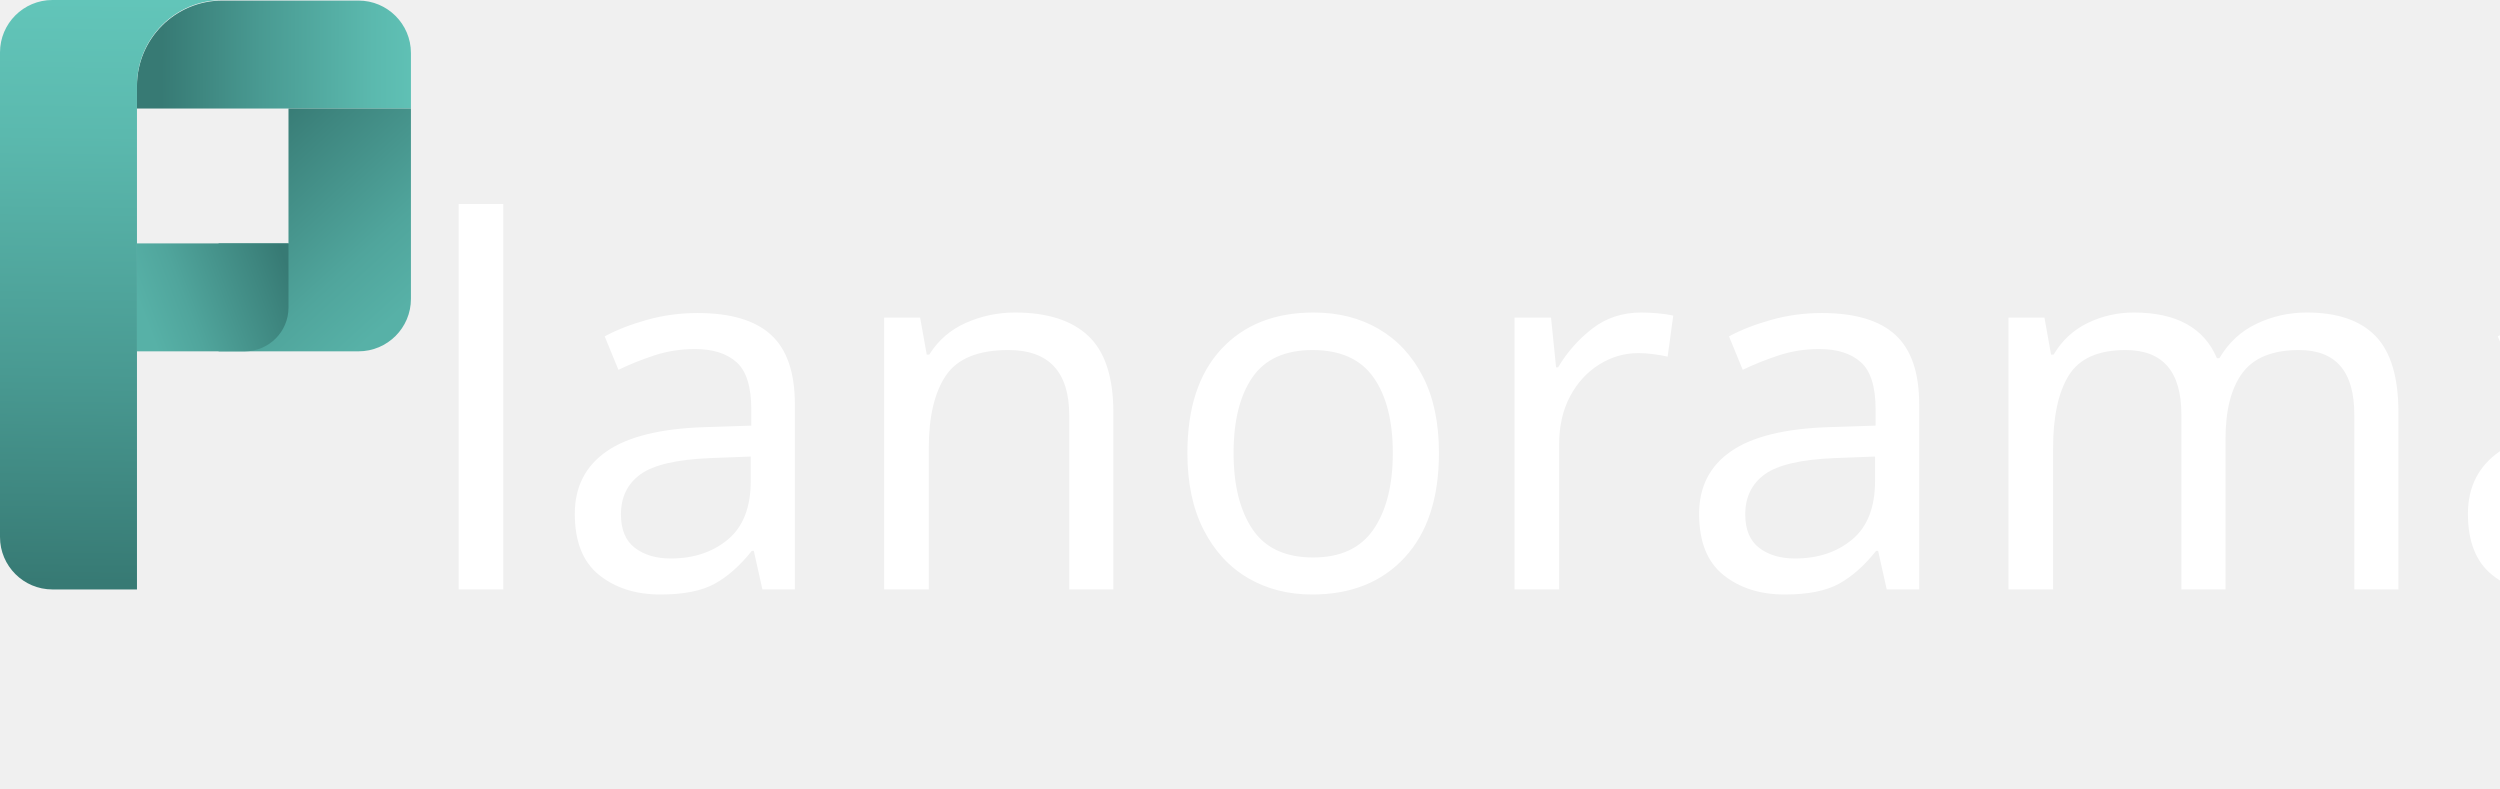
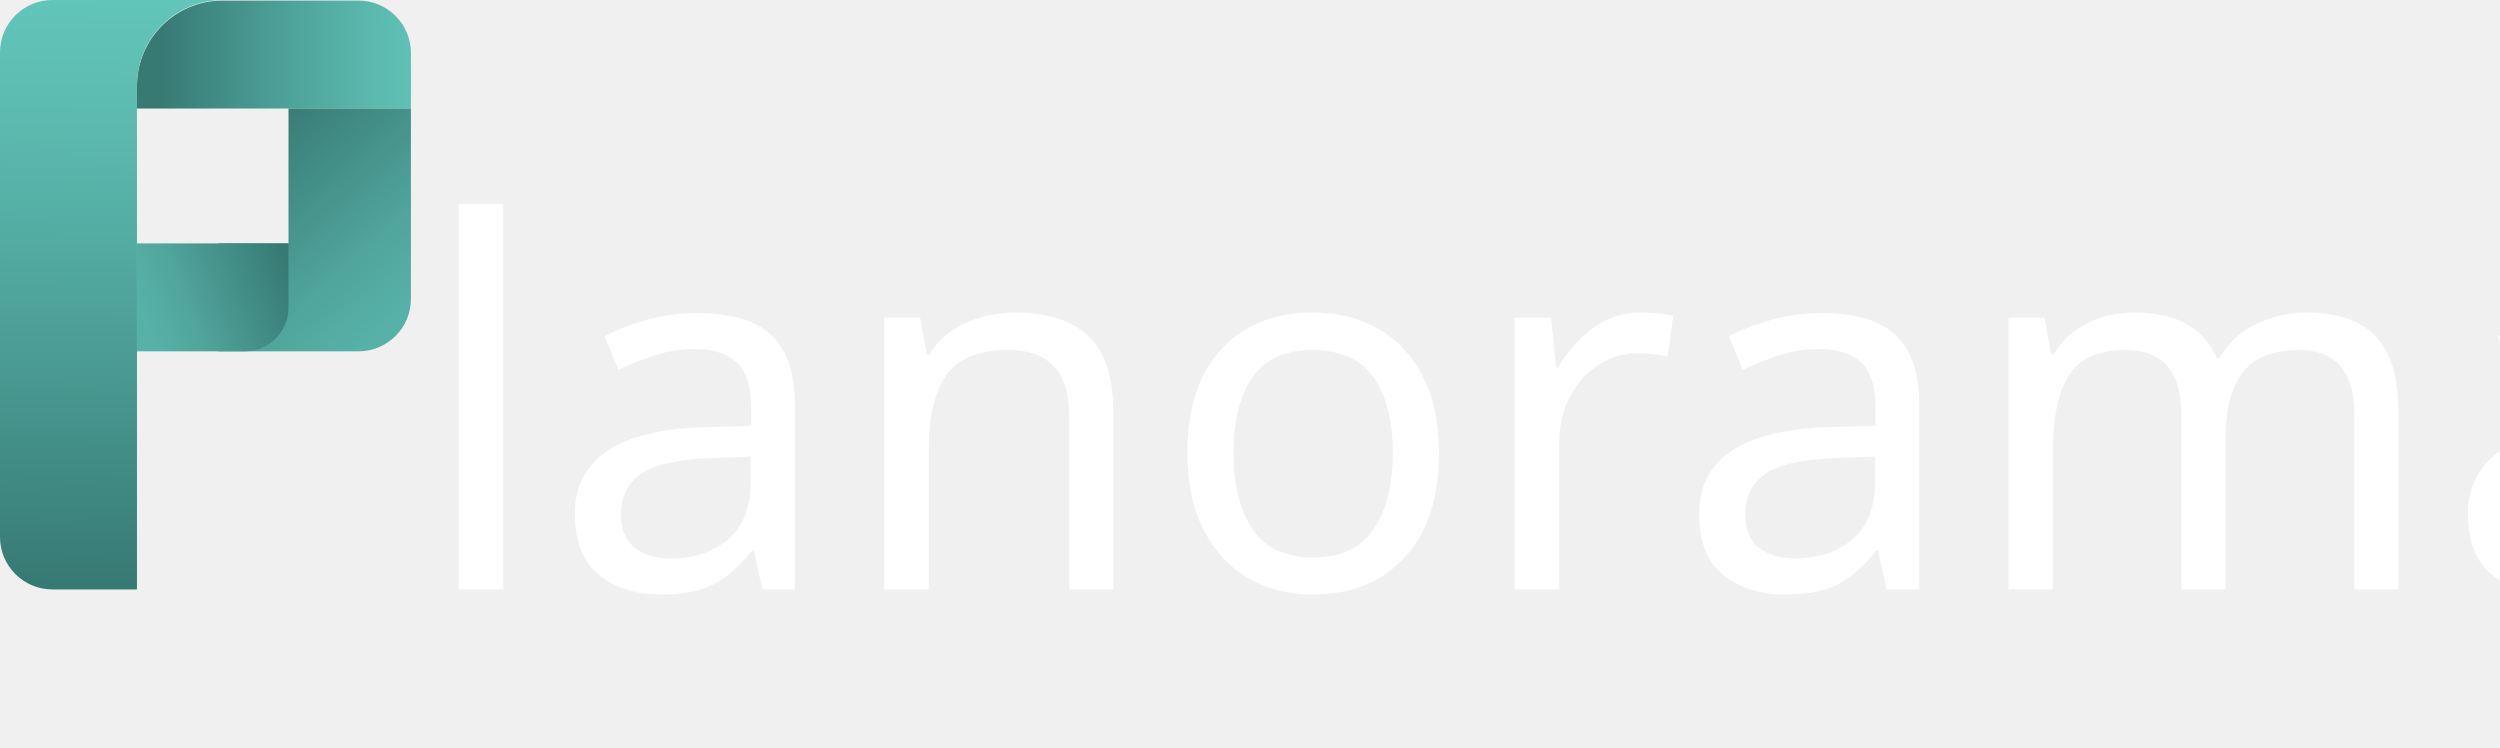
- <svg xmlns="http://www.w3.org/2000/svg" xmlns:xlink="http://www.w3.org/1999/xlink" id="Layer_1" data-name="Layer 1" viewBox="0 0 1084.53 342.07">
+ <svg xmlns="http://www.w3.org/2000/svg" xmlns:xlink="http://www.w3.org/1999/xlink" id="Layer_1" data-name="Layer 1" viewBox="0 0 1084.53 324.07">
  <defs>
    <style>
      .cls-1 {
        fill: url(#linear-gradient-2);
      }

      .cls-2 {
        fill: #fff;
        font-family: SegoeUI-Semilight, 'Segoe UI';
        font-size: 220px;
        font-weight: 300;
        letter-spacing: .01em;
      }

      .cls-3 {
        fill: url(#linear-gradient-3);
      }

      .cls-4 {
        fill: url(#linear-gradient);
      }

      .cls-5 {
        fill: url(#linear-gradient-4);
      }
    </style>
    <linearGradient id="linear-gradient" x1="189.11" y1="23.95" x2="70.23" y2="23.53" gradientUnits="userSpaceOnUse">
      <stop offset="0" stop-color="#62c5b9" />
      <stop offset=".23" stop-color="#5bb9ae" />
      <stop offset=".64" stop-color="#499a92" />
      <stop offset="1" stop-color="#377a74" />
    </linearGradient>
    <linearGradient id="linear-gradient-2" x1="170.92" y1="137.63" x2="102.77" y2="62.49" gradientUnits="userSpaceOnUse">
      <stop offset="0" stop-color="#57b1a7" />
      <stop offset=".29" stop-color="#50a59c" />
      <stop offset=".81" stop-color="#3e867f" />
      <stop offset="1" stop-color="#377a74" />
    </linearGradient>
    <linearGradient id="linear-gradient-3" x1="62.61" y1="137.36" x2="124.03" y2="113.96" xlink:href="#linear-gradient-2" />
    <linearGradient id="linear-gradient-4" x1="48.4" y1=".46" x2="45.59" y2="252.64" xlink:href="#linear-gradient" />
  </defs>
  <g>
    <path class="cls-4" d="m96.56.25h58.95c12.57,0,22.76,10.19,22.76,22.76v24.06H59.42v-9.68C59.42,16.88,76.05.25,96.56.25Z" />
    <path class="cls-1" d="m125.15,47.07v58.52h-30.32v46.82h60.68c12.57,0,22.76-10.19,22.76-22.76V47.07h-53.12Z" />
    <path class="cls-3" d="m59.42,105.59h65.73v27.85c0,10.47-8.49,18.97-18.97,18.97h-46.76v-46.82Z" />
    <path class="cls-5" d="m22.76,0C10.19,0,0,10.19,0,22.76v210.19c0,12.56,10.19,22.76,22.76,22.76h36.66V37.14C59.42,16.63,76.05,0,96.56,0H22.76Z" />
  </g>
  <text class="cls-2" transform="translate(180.27 255.7)">
    <tspan x="0" y="0">lanorama</tspan>
  </text>
</svg>
